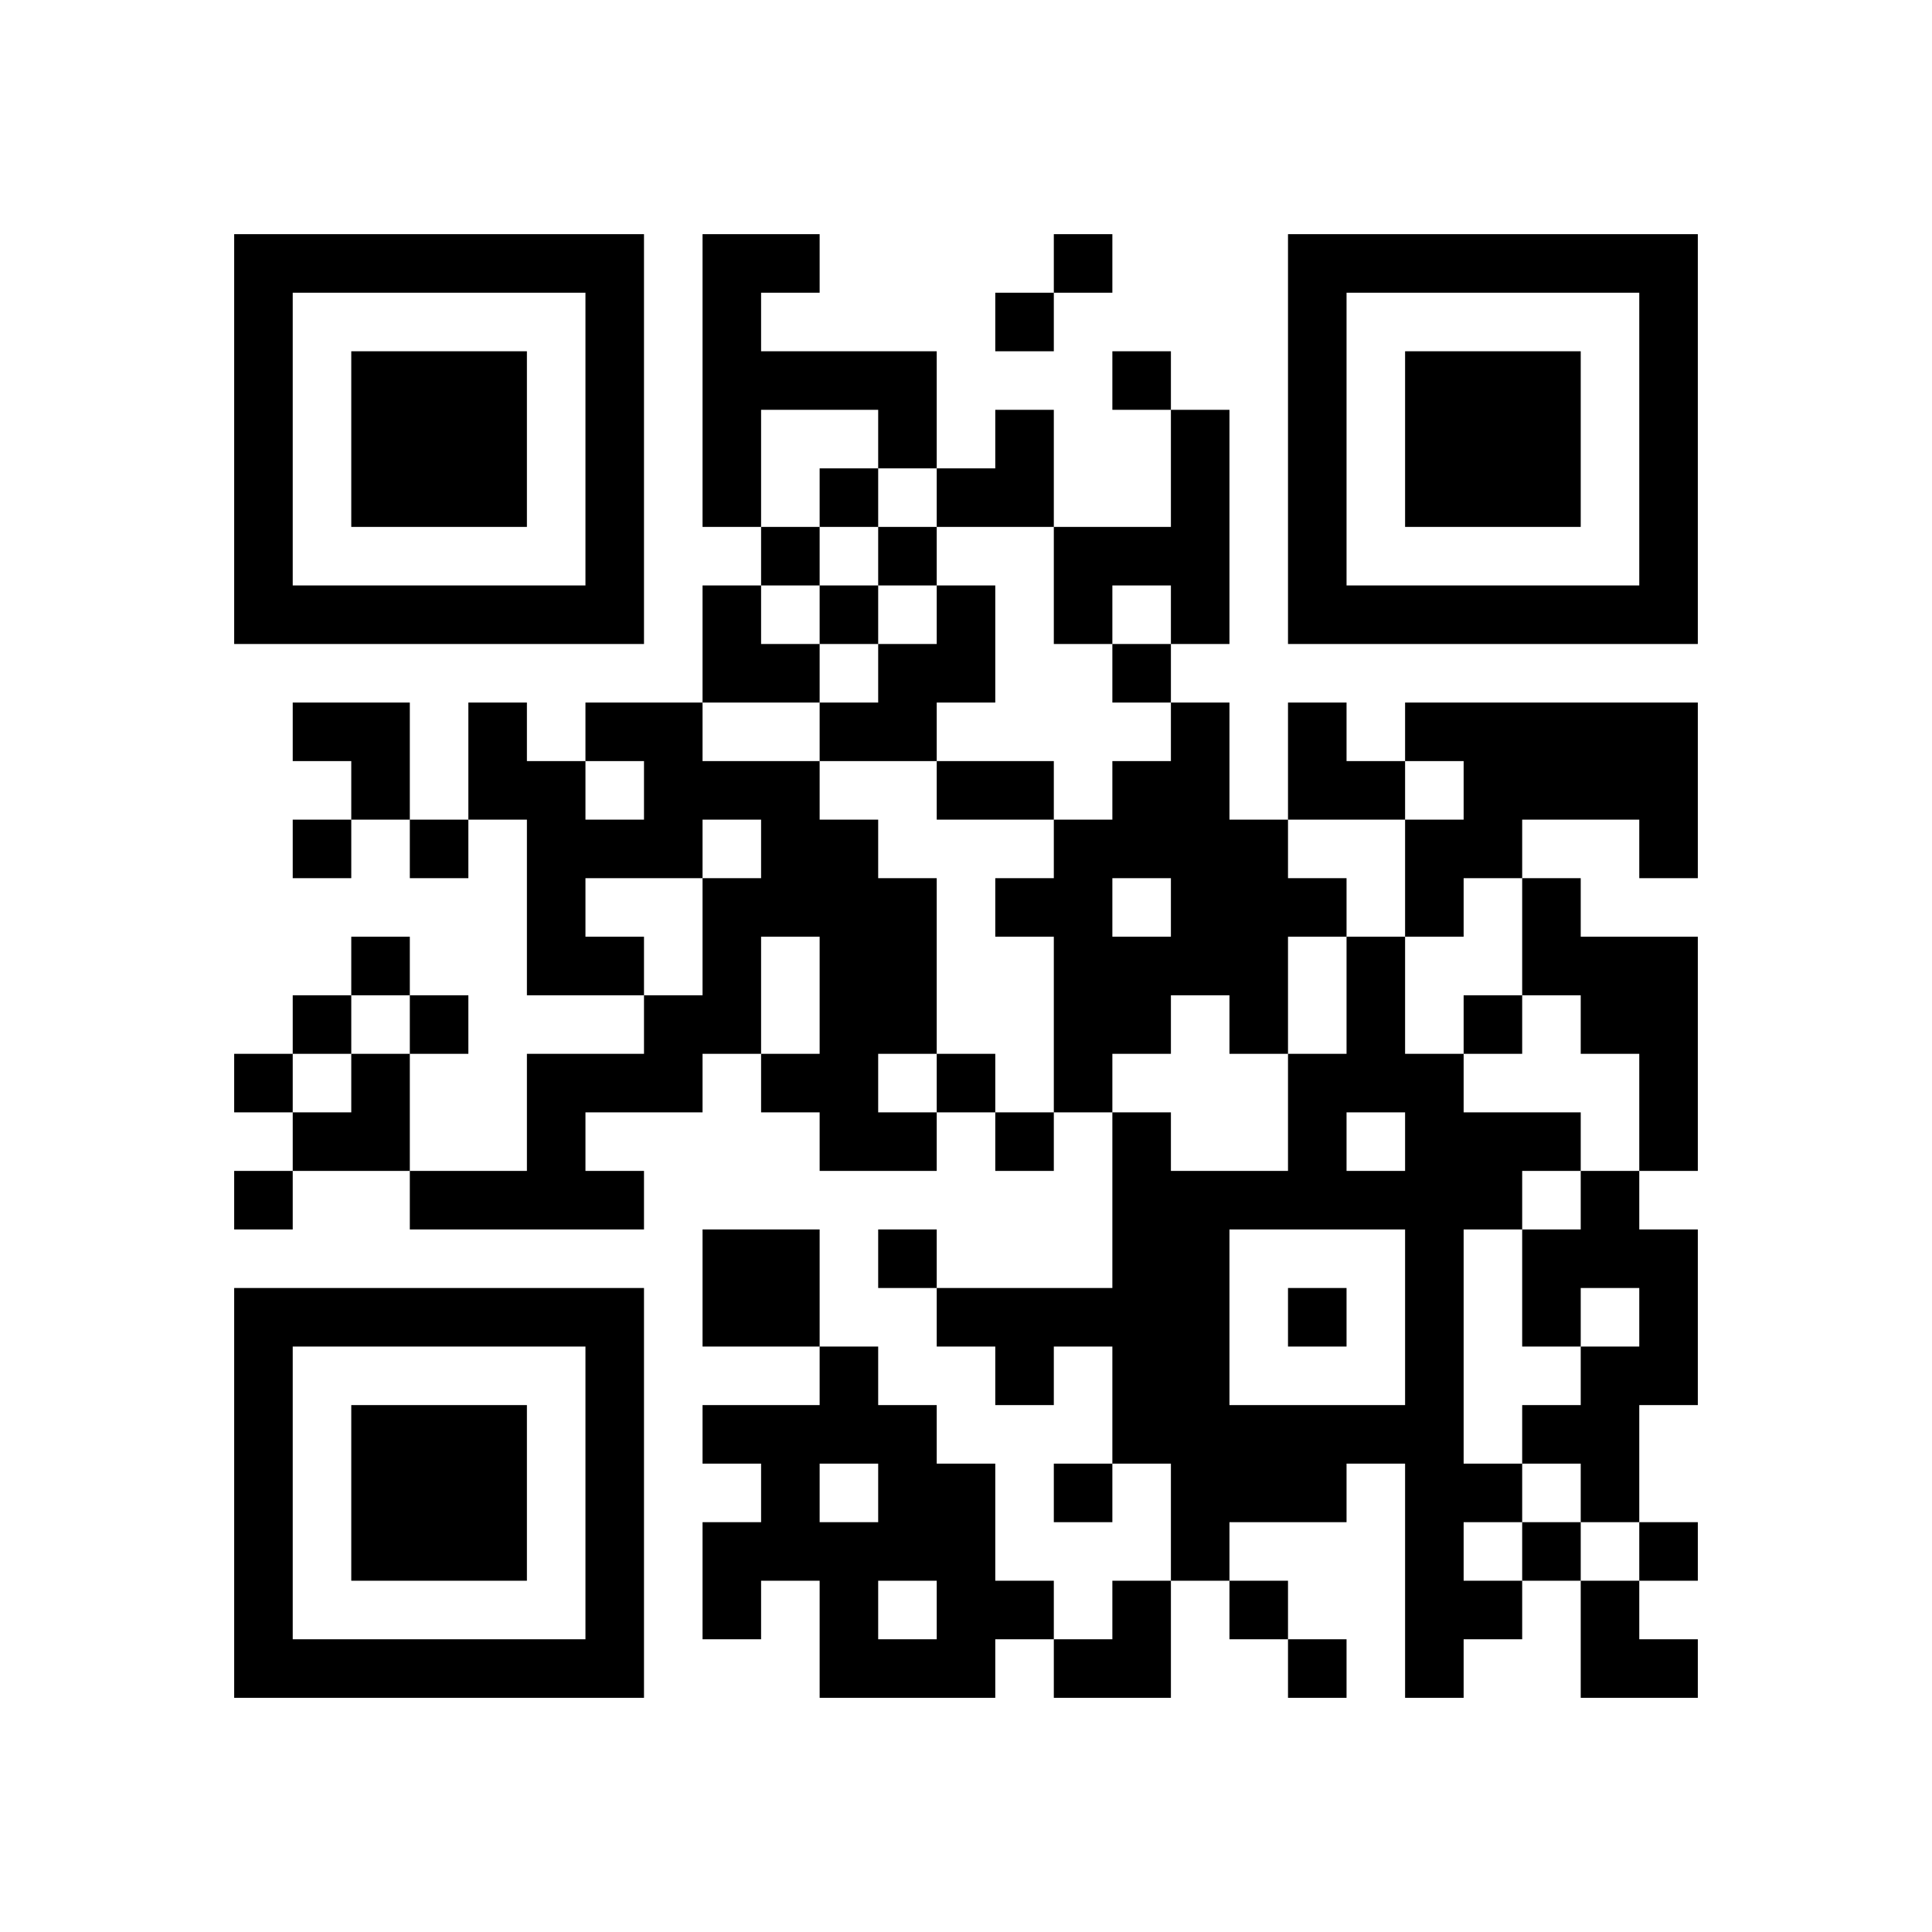
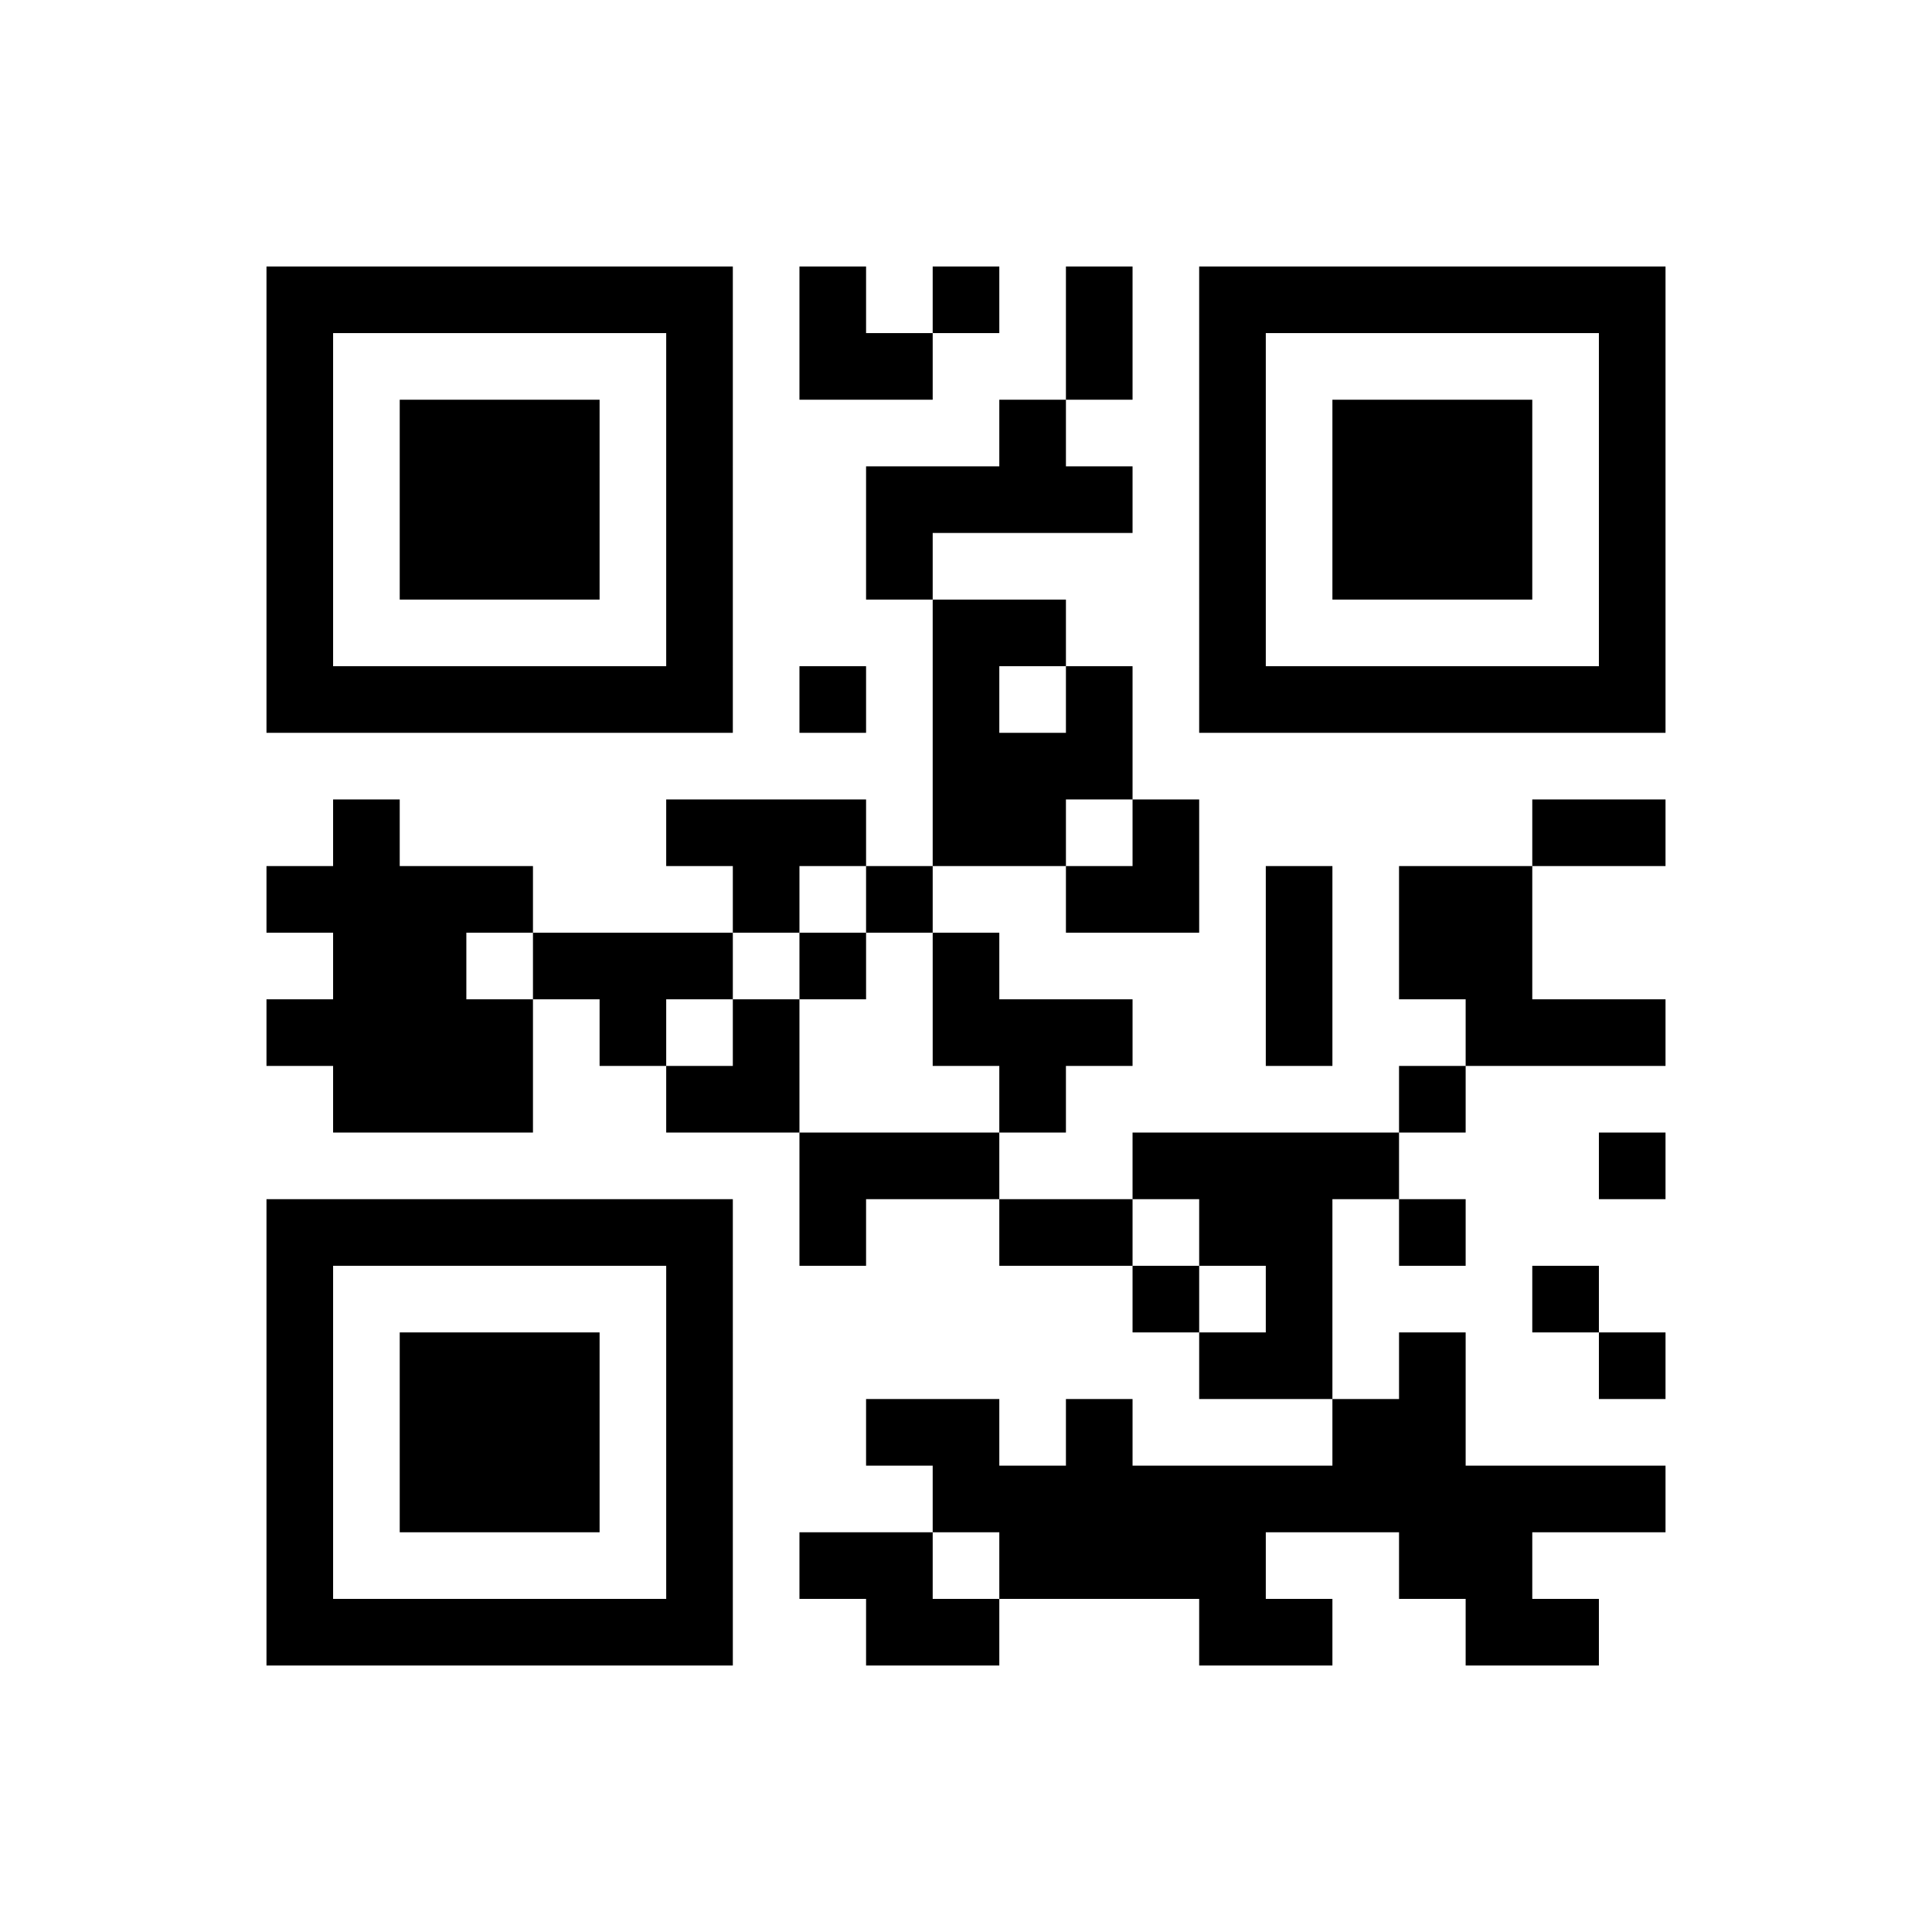
- <svg xmlns="http://www.w3.org/2000/svg" width="59.4mm" height="59.4mm" version="1.1" viewBox="0 0 59.4 59.4">
-   <path style="fill:#000000;fill-opacity:1;fill-rule:nonzero;stroke:none" d="M 21.6 7.2 L 21.6 9.0 L 23.4 9.0 L 23.4 7.2 z M 41.4 7.2 L 41.4 9.0 L 43.2 9.0 L 43.2 7.2 z M 21.6 23.4 L 21.6 25.2 L 23.4 25.2 L 23.4 23.4 z M 41.4 23.4 L 41.4 25.2 L 43.2 25.2 L 43.2 23.4 z M 7.2 16.2 L 7.2 18.0 L 9.0 18.0 L 9.0 16.2 z M 27 16.2 L 27 18.0 L 28.8 18.0 L 28.8 16.2 z M 21.6 39.6 L 21.6 41.4 L 23.4 41.4 L 23.4 39.6 z M 7.2 32.4 L 7.2 34.2 L 9.0 34.2 L 9.0 32.4 z M 7.2 48.6 L 7.2 50.4 L 9.0 50.4 L 9.0 48.6 z M 14.4 10.8 L 14.4 12.6 L 16.2 12.6 L 16.2 10.8 z M 12.6 18 L 12.6 19.8 L 14.4 19.8 L 14.4 18 z M 12.6 50.4 L 12.6 52.2 L 14.4 52.2 L 14.4 50.4 z M 32.4 50.4 L 32.4 52.2 L 34.2 52.2 L 34.2 50.4 z M 34.2 19.8 L 34.2 21.6 L 36.0 21.6 L 36.0 19.8 z M 39.6 12.6 L 39.6 14.4 L 41.4 14.4 L 41.4 12.6 z M 34.2 36 L 34.2 37.8 L 36.0 37.8 L 36.0 36 z M 39.6 45 L 39.6 46.8 L 41.4 46.8 L 41.4 45 z M 21.6 14.4 L 21.6 16.2 L 23.4 16.2 L 23.4 14.4 z M 7.2 7.2 L 7.2 9.0 L 9.0 9.0 L 9.0 7.2 z M 25.2 46.8 L 25.2 48.6 L 27.0 48.6 L 27.0 46.8 z M 12.6 25.2 L 12.6 27.0 L 14.4 27.0 L 14.4 25.2 z M 32.4 25.2 L 32.4 27.0 L 34.2 27.0 L 34.2 25.2 z M 34.2 10.8 L 34.2 12.6 L 36.0 12.6 L 36.0 10.8 z M 39.6 36 L 39.6 37.8 L 41.4 37.8 L 41.4 36 z M 25.2 21.6 L 25.2 23.4 L 27.0 23.4 L 27.0 21.6 z M 10.8 46.8 L 10.8 48.6 L 12.6 48.6 L 12.6 46.8 z M 46.8 7.2 L 46.8 9.0 L 48.6 9.0 L 48.6 7.2 z M 46.8 23.4 L 46.8 25.2 L 48.6 25.2 L 48.6 23.4 z M 32.4 16.2 L 32.4 18.0 L 34.2 18.0 L 34.2 16.2 z M 46.8 39.6 L 46.8 41.4 L 48.6 41.4 L 48.6 39.6 z M 32.4 32.4 L 32.4 34.2 L 34.2 34.2 L 34.2 32.4 z M 39.6 10.8 L 39.6 12.6 L 41.4 12.6 L 41.4 10.8 z M 39.6 27 L 39.6 28.8 L 41.4 28.8 L 41.4 27 z M 45 30.6 L 45 32.4 L 46.8 32.4 L 46.8 30.6 z M 18 50.4 L 18 52.2 L 19.8 52.2 L 19.8 50.4 z M 25.2 28.8 L 25.2 30.6 L 27.0 30.6 L 27.0 28.8 z M 10.8 21.6 L 10.8 23.4 L 12.6 23.4 L 12.6 21.6 z M 46.8 14.4 L 46.8 16.2 L 48.6 16.2 L 48.6 14.4 z M 12.6 7.2 L 12.6 9.0 L 14.4 9.0 L 14.4 7.2 z M 32.4 7.2 L 32.4 9.0 L 34.2 9.0 L 34.2 7.2 z M 12.6 39.6 L 12.6 41.4 L 14.4 41.4 L 14.4 39.6 z M 32.4 39.6 L 32.4 41.4 L 34.2 41.4 L 34.2 39.6 z M 37.8 43.2 L 37.8 45.0 L 39.6 45.0 L 39.6 43.2 z M 18 25.2 L 18 27.0 L 19.8 27.0 L 19.8 25.2 z M 45 21.6 L 45 23.4 L 46.8 23.4 L 46.8 21.6 z M 18 41.4 L 18 43.2 L 19.8 43.2 L 19.8 41.4 z M 10.8 12.6 L 10.8 14.4 L 12.6 14.4 L 12.6 12.6 z M 10.8 28.8 L 10.8 30.6 L 12.6 30.6 L 12.6 28.8 z M 10.8 45 L 10.8 46.8 L 12.6 46.8 L 12.6 45 z M 46.8 21.6 L 46.8 23.4 L 48.6 23.4 L 48.6 21.6 z M 12.6 14.4 L 12.6 16.2 L 14.4 16.2 L 14.4 14.4 z M 23.4 27 L 23.4 28.8 L 25.2 28.8 L 25.2 27 z M 23.4 43.2 L 23.4 45.0 L 25.2 45.0 L 25.2 43.2 z M 18 16.2 L 18 18.0 L 19.8 18.0 L 19.8 16.2 z M 45 12.6 L 45 14.4 L 46.8 14.4 L 46.8 12.6 z M 18 32.4 L 18 34.2 L 19.8 34.2 L 19.8 32.4 z M 18 48.6 L 18 50.4 L 19.8 50.4 L 19.8 48.6 z M 45 45 L 45 46.8 L 46.8 46.8 L 46.8 45 z M 25.2 10.8 L 25.2 12.6 L 27.0 12.6 L 27.0 10.8 z M 25.2 27 L 25.2 28.8 L 27.0 28.8 L 27.0 27 z M 50.4 30.6 L 50.4 32.4 L 52.2 32.4 L 52.2 30.6 z M 50.4 46.8 L 50.4 48.6 L 52.2 48.6 L 52.2 46.8 z M 36 39.6 L 36 41.4 L 37.8 41.4 L 37.8 39.6 z M 37.8 25.2 L 37.8 27.0 L 39.6 27.0 L 39.6 25.2 z M 18 7.2 L 18 9.0 L 19.8 9.0 L 19.8 7.2 z M 18 39.6 L 18 41.4 L 19.8 41.4 L 19.8 39.6 z M 45 36 L 45 37.8 L 46.8 37.8 L 46.8 36 z M 43.2 43.2 L 43.2 45.0 L 45.0 45.0 L 45.0 43.2 z M 25.2 18 L 25.2 19.8 L 27.0 19.8 L 27.0 18 z M 10.8 10.8 L 10.8 12.6 L 12.6 12.6 L 12.6 10.8 z M 50.4 21.6 L 50.4 23.4 L 52.2 23.4 L 52.2 21.6 z M 9 34.2 L 9 36.0 L 10.8 36.0 L 10.8 34.2 z M 50.4 37.8 L 50.4 39.6 L 52.2 39.6 L 52.2 37.8 z M 9 50.4 L 9 52.2 L 10.8 52.2 L 10.8 50.4 z M 36 46.8 L 36 48.6 L 37.8 48.6 L 37.8 46.8 z M 16.2 28.8 L 16.2 30.6 L 18.0 30.6 L 18.0 28.8 z M 23.4 25.2 L 23.4 27.0 L 25.2 27.0 L 25.2 25.2 z M 37.8 48.6 L 37.8 50.4 L 39.6 50.4 L 39.6 48.6 z M 18 14.4 L 18 16.2 L 19.8 16.2 L 19.8 14.4 z M 45 10.8 L 45 12.6 L 46.8 12.6 L 46.8 10.8 z M 43.2 34.2 L 43.2 36.0 L 45.0 36.0 L 45.0 34.2 z M 43.2 50.4 L 43.2 52.2 L 45.0 52.2 L 45.0 50.4 z M 48.6 43.2 L 48.6 45.0 L 50.4 45.0 L 50.4 43.2 z M 30.6 12.6 L 30.6 14.4 L 32.4 14.4 L 32.4 12.6 z M 50.4 12.6 L 50.4 14.4 L 52.2 14.4 L 52.2 12.6 z M 9 25.2 L 9 27.0 L 10.8 27.0 L 10.8 25.2 z M 50.4 28.8 L 50.4 30.6 L 52.2 30.6 L 52.2 28.8 z M 36 21.6 L 36 23.4 L 37.8 23.4 L 37.8 21.6 z M 36 37.8 L 36 39.6 L 37.8 39.6 L 37.8 37.8 z M 23.4 16.2 L 23.4 18.0 L 25.2 18.0 L 25.2 16.2 z M 16.2 36 L 16.2 37.8 L 18.0 37.8 L 18.0 36 z M 23.4 32.4 L 23.4 34.2 L 25.2 34.2 L 25.2 32.4 z M 43.2 25.2 L 43.2 27.0 L 45.0 27.0 L 45.0 25.2 z M 28.8 18 L 28.8 19.8 L 30.6 19.8 L 30.6 18 z M 48.6 18 L 48.6 19.8 L 50.4 19.8 L 50.4 18 z M 43.2 41.4 L 43.2 43.2 L 45.0 43.2 L 45.0 41.4 z M 28.8 50.4 L 28.8 52.2 L 30.6 52.2 L 30.6 50.4 z M 48.6 50.4 L 48.6 52.2 L 50.4 52.2 L 50.4 50.4 z M 14.4 43.2 L 14.4 45.0 L 16.2 45.0 L 16.2 43.2 z M 36 12.6 L 36 14.4 L 37.8 14.4 L 37.8 12.6 z M 36 28.8 L 36 30.6 L 37.8 30.6 L 37.8 28.8 z M 36 45 L 36 46.8 L 37.8 46.8 L 37.8 45 z M 23.4 7.2 L 23.4 9.0 L 25.2 9.0 L 25.2 7.2 z M 16.2 27 L 16.2 28.8 L 18.0 28.8 L 18.0 27 z M 23.4 23.4 L 23.4 25.2 L 25.2 25.2 L 25.2 23.4 z M 21.6 30.6 L 21.6 32.4 L 23.4 32.4 L 23.4 30.6 z M 41.4 30.6 L 41.4 32.4 L 43.2 32.4 L 43.2 30.6 z M 21.6 46.8 L 21.6 48.6 L 23.4 48.6 L 23.4 46.8 z M 7.2 39.6 L 7.2 41.4 L 9.0 41.4 L 9.0 39.6 z M 43.2 32.4 L 43.2 34.2 L 45.0 34.2 L 45.0 32.4 z M 43.2 48.6 L 43.2 50.4 L 45.0 50.4 L 45.0 48.6 z M 14.4 18 L 14.4 19.8 L 16.2 19.8 L 16.2 18 z M 48.6 41.4 L 48.6 43.2 L 50.4 43.2 L 50.4 41.4 z M 14.4 50.4 L 14.4 52.2 L 16.2 52.2 L 16.2 50.4 z M 9 7.2 L 9 9.0 L 10.8 9.0 L 10.8 7.2 z M 50.4 10.8 L 50.4 12.6 L 52.2 12.6 L 52.2 10.8 z M 30.6 27 L 30.6 28.8 L 32.4 28.8 L 32.4 27 z M 9 39.6 L 9 41.4 L 10.8 41.4 L 10.8 39.6 z M 36 36 L 36 37.8 L 37.8 37.8 L 37.8 36 z M 34.2 43.2 L 34.2 45.0 L 36.0 45.0 L 36.0 43.2 z M 16.2 18 L 16.2 19.8 L 18.0 19.8 L 18.0 18 z M 7.2 14.4 L 7.2 16.2 L 9.0 16.2 L 9.0 14.4 z M 21.6 37.8 L 21.6 39.6 L 23.4 39.6 L 23.4 37.8 z M 27 30.6 L 27 32.4 L 28.8 32.4 L 28.8 30.6 z M 7.2 46.8 L 7.2 48.6 L 9.0 48.6 L 9.0 46.8 z M 27 46.8 L 27 48.6 L 28.8 48.6 L 28.8 46.8 z M 43.2 7.2 L 43.2 9.0 L 45.0 9.0 L 45.0 7.2 z M 43.2 39.6 L 43.2 41.4 L 45.0 41.4 L 45.0 39.6 z M 28.8 32.4 L 28.8 34.2 L 30.6 34.2 L 30.6 32.4 z M 28.8 48.6 L 28.8 50.4 L 30.6 50.4 L 30.6 48.6 z M 48.6 48.6 L 48.6 50.4 L 50.4 50.4 L 50.4 48.6 z M 50.4 18 L 50.4 19.8 L 52.2 19.8 L 52.2 18 z M 9 30.6 L 9 32.4 L 10.8 32.4 L 10.8 30.6 z M 34.2 34.2 L 34.2 36.0 L 36.0 36.0 L 36.0 34.2 z M 34.2 50.4 L 34.2 52.2 L 36.0 52.2 L 36.0 50.4 z M 39.6 43.2 L 39.6 45.0 L 41.4 45.0 L 41.4 43.2 z M 21.6 12.6 L 21.6 14.4 L 23.4 14.4 L 23.4 12.6 z M 21.6 28.8 L 21.6 30.6 L 23.4 30.6 L 23.4 28.8 z M 41.4 28.8 L 41.4 30.6 L 43.2 30.6 L 43.2 28.8 z M 27 21.6 L 27 23.4 L 28.8 23.4 L 28.8 21.6 z M 27 37.8 L 27 39.6 L 28.8 39.6 L 28.8 37.8 z M 43.2 14.4 L 43.2 16.2 L 45.0 16.2 L 45.0 14.4 z M 48.6 7.2 L 48.6 9.0 L 50.4 9.0 L 50.4 7.2 z M 28.8 23.4 L 28.8 25.2 L 30.6 25.2 L 30.6 23.4 z M 48.6 23.4 L 48.6 25.2 L 50.4 25.2 L 50.4 23.4 z M 46.8 46.8 L 46.8 48.6 L 48.6 48.6 L 48.6 46.8 z M 34.2 25.2 L 34.2 27.0 L 36.0 27.0 L 36.0 25.2 z M 39.6 18 L 39.6 19.8 L 41.4 19.8 L 41.4 18 z M 34.2 41.4 L 34.2 43.2 L 36.0 43.2 L 36.0 41.4 z M 39.6 34.2 L 39.6 36.0 L 41.4 36.0 L 41.4 34.2 z M 39.6 50.4 L 39.6 52.2 L 41.4 52.2 L 41.4 50.4 z M 21.6 19.8 L 21.6 21.6 L 23.4 21.6 L 23.4 19.8 z M 7.2 12.6 L 7.2 14.4 L 9.0 14.4 L 9.0 12.6 z M 27 12.6 L 27 14.4 L 28.8 14.4 L 28.8 12.6 z M 41.4 36 L 41.4 37.8 L 43.2 37.8 L 43.2 36 z M 27 28.8 L 27 30.6 L 28.8 30.6 L 28.8 28.8 z M 7.2 45 L 7.2 46.8 L 9.0 46.8 L 9.0 45 z M 27 45 L 27 46.8 L 28.8 46.8 L 28.8 45 z M 28.8 14.4 L 28.8 16.2 L 30.6 16.2 L 30.6 14.4 z M 14.4 7.2 L 14.4 9.0 L 16.2 9.0 L 16.2 7.2 z M 14.4 23.4 L 14.4 25.2 L 16.2 25.2 L 16.2 23.4 z M 46.8 37.8 L 46.8 39.6 L 48.6 39.6 L 48.6 37.8 z M 12.6 30.6 L 12.6 32.4 L 14.4 32.4 L 14.4 30.6 z M 32.4 30.6 L 32.4 32.4 L 34.2 32.4 L 34.2 30.6 z M 12.6 46.8 L 12.6 48.6 L 14.4 48.6 L 14.4 46.8 z M 34.2 16.2 L 34.2 18.0 L 36.0 18.0 L 36.0 16.2 z M 39.6 9 L 39.6 10.8 L 41.4 10.8 L 41.4 9 z M 19.8 25.2 L 19.8 27.0 L 21.6 27.0 L 21.6 25.2 z M 34.2 48.6 L 34.2 50.4 L 36.0 50.4 L 36.0 48.6 z M 21.6 10.8 L 21.6 12.6 L 23.4 12.6 L 23.4 10.8 z M 21.6 27 L 21.6 28.8 L 23.4 28.8 L 23.4 27 z M 27 19.8 L 27 21.6 L 28.8 21.6 L 28.8 19.8 z M 7.2 36 L 7.2 37.8 L 9.0 37.8 L 9.0 36 z M 25.2 43.2 L 25.2 45.0 L 27.0 45.0 L 27.0 43.2 z M 46.8 12.6 L 46.8 14.4 L 48.6 14.4 L 48.6 12.6 z M 46.8 28.8 L 46.8 30.6 L 48.6 30.6 L 48.6 28.8 z M 34.2 23.4 L 34.2 25.2 L 36.0 25.2 L 36.0 23.4 z M 39.6 16.2 L 39.6 18.0 L 41.4 18.0 L 41.4 16.2 z M 34.2 39.6 L 34.2 41.4 L 36.0 41.4 L 36.0 39.6 z M 19.8 32.4 L 19.8 34.2 L 21.6 34.2 L 21.6 32.4 z M 39.6 32.4 L 39.6 34.2 L 41.4 34.2 L 41.4 32.4 z M 41.4 18 L 41.4 19.8 L 43.2 19.8 L 43.2 18 z M 7.2 10.8 L 7.2 12.6 L 9.0 12.6 L 9.0 10.8 z M 27 10.8 L 27 12.6 L 28.8 12.6 L 28.8 10.8 z M 25.2 34.2 L 25.2 36.0 L 27.0 36.0 L 27.0 34.2 z M 25.2 50.4 L 25.2 52.2 L 27.0 52.2 L 27.0 50.4 z M 10.8 43.2 L 10.8 45.0 L 12.6 45.0 L 12.6 43.2 z M 12.6 12.6 L 12.6 14.4 L 14.4 14.4 L 14.4 12.6 z M 32.4 28.8 L 32.4 30.6 L 34.2 30.6 L 34.2 28.8 z M 12.6 45 L 12.6 46.8 L 14.4 46.8 L 14.4 45 z M 32.4 45 L 32.4 46.8 L 34.2 46.8 L 34.2 45 z M 39.6 7.2 L 39.6 9.0 L 41.4 9.0 L 41.4 7.2 z M 34.2 30.6 L 34.2 32.4 L 36.0 32.4 L 36.0 30.6 z M 19.8 23.4 L 19.8 25.2 L 21.6 25.2 L 21.6 23.4 z M 39.6 23.4 L 39.6 25.2 L 41.4 25.2 L 41.4 23.4 z M 39.6 39.6 L 39.6 41.4 L 41.4 41.4 L 41.4 39.6 z M 18 46.8 L 18 48.6 L 19.8 48.6 L 19.8 46.8 z M 25.2 25.2 L 25.2 27.0 L 27.0 27.0 L 27.0 25.2 z M 10.8 18 L 10.8 19.8 L 12.6 19.8 L 12.6 18 z M 25.2 41.4 L 25.2 43.2 L 27.0 43.2 L 27.0 41.4 z M 19.8 21.6 L 19.8 23.4 L 21.6 23.4 L 21.6 21.6 z M 10.8 34.2 L 10.8 36.0 L 12.6 36.0 L 12.6 34.2 z M 10.8 50.4 L 10.8 52.2 L 12.6 52.2 L 12.6 50.4 z M 46.8 10.8 L 46.8 12.6 L 48.6 12.6 L 48.6 10.8 z M 46.8 27 L 46.8 28.8 L 48.6 28.8 L 48.6 27 z M 46.8 43.2 L 46.8 45.0 L 48.6 45.0 L 48.6 43.2 z M 12.6 36 L 12.6 37.8 L 14.4 37.8 L 14.4 36 z M 39.6 14.4 L 39.6 16.2 L 41.4 16.2 L 41.4 14.4 z M 18 21.6 L 18 23.4 L 19.8 23.4 L 19.8 21.6 z M 45 18 L 45 19.8 L 46.8 19.8 L 46.8 18 z M 45 34.2 L 45 36.0 L 46.8 36.0 L 46.8 34.2 z M 25.2 32.4 L 25.2 34.2 L 27.0 34.2 L 27.0 32.4 z M 25.2 48.6 L 25.2 50.4 L 27.0 50.4 L 27.0 48.6 z M 46.8 18 L 46.8 19.8 L 48.6 19.8 L 48.6 18 z M 12.6 10.8 L 12.6 12.6 L 14.4 12.6 L 14.4 10.8 z M 32.4 27 L 32.4 28.8 L 34.2 28.8 L 34.2 27 z M 37.8 30.6 L 37.8 32.4 L 39.6 32.4 L 39.6 30.6 z M 23.4 39.6 L 23.4 41.4 L 25.2 41.4 L 25.2 39.6 z M 18 12.6 L 18 14.4 L 19.8 14.4 L 19.8 12.6 z M 18 28.8 L 18 30.6 L 19.8 30.6 L 19.8 28.8 z M 45 25.2 L 45 27.0 L 46.8 27.0 L 46.8 25.2 z M 18 45 L 18 46.8 L 19.8 46.8 L 19.8 45 z M 10.8 32.4 L 10.8 34.2 L 12.6 34.2 L 12.6 32.4 z M 32.4 18 L 32.4 19.8 L 34.2 19.8 L 34.2 18 z M 16.2 34.2 L 16.2 36.0 L 18.0 36.0 L 18.0 34.2 z M 16.2 50.4 L 16.2 52.2 L 18.0 52.2 L 18.0 50.4 z M 23.4 46.8 L 23.4 48.6 L 25.2 48.6 L 25.2 46.8 z M 18 36 L 18 37.8 L 19.8 37.8 L 19.8 36 z M 45 48.6 L 45 50.4 L 46.8 50.4 L 46.8 48.6 z M 25.2 14.4 L 25.2 16.2 L 27.0 16.2 L 27.0 14.4 z M 10.8 7.2 L 10.8 9.0 L 12.6 9.0 L 12.6 7.2 z M 25.2 30.6 L 25.2 32.4 L 27.0 32.4 L 27.0 30.6 z M 10.8 23.4 L 10.8 25.2 L 12.6 25.2 L 12.6 23.4 z M 10.8 39.6 L 10.8 41.4 L 12.6 41.4 L 12.6 39.6 z M 50.4 34.2 L 50.4 36.0 L 52.2 36.0 L 52.2 34.2 z M 30.6 34.2 L 30.6 36.0 L 32.4 36.0 L 32.4 34.2 z M 36 27 L 36 28.8 L 37.8 28.8 L 37.8 27 z M 50.4 50.4 L 50.4 52.2 L 52.2 52.2 L 52.2 50.4 z M 36 43.2 L 36 45.0 L 37.8 45.0 L 37.8 43.2 z M 16.2 25.2 L 16.2 27.0 L 18.0 27.0 L 18.0 25.2 z M 37.8 28.8 L 37.8 30.6 L 39.6 30.6 L 39.6 28.8 z M 37.8 45 L 37.8 46.8 L 39.6 46.8 L 39.6 45 z M 23.4 37.8 L 23.4 39.6 L 25.2 39.6 L 25.2 37.8 z M 18 10.8 L 18 12.6 L 19.8 12.6 L 19.8 10.8 z M 45 7.2 L 45 9.0 L 46.8 9.0 L 46.8 7.2 z M 45 23.4 L 45 25.2 L 46.8 25.2 L 46.8 23.4 z M 18 43.2 L 18 45.0 L 19.8 45.0 L 19.8 43.2 z M 43.2 46.8 L 43.2 48.6 L 45.0 48.6 L 45.0 46.8 z M 28.8 39.6 L 28.8 41.4 L 30.6 41.4 L 30.6 39.6 z M 10.8 14.4 L 10.8 16.2 L 12.6 16.2 L 12.6 14.4 z M 30.6 9 L 30.6 10.8 L 32.4 10.8 L 32.4 9 z M 50.4 9 L 50.4 10.8 L 52.2 10.8 L 52.2 9 z M 9 21.6 L 9 23.4 L 10.8 23.4 L 10.8 21.6 z M 50.4 25.2 L 50.4 27.0 L 52.2 27.0 L 52.2 25.2 z M 36 18 L 36 19.8 L 37.8 19.8 L 37.8 18 z M 30.6 41.4 L 30.6 43.2 L 32.4 43.2 L 32.4 41.4 z M 50.4 41.4 L 50.4 43.2 L 52.2 43.2 L 52.2 41.4 z M 16.2 32.4 L 16.2 34.2 L 18.0 34.2 L 18.0 32.4 z M 37.8 36 L 37.8 37.8 L 39.6 37.8 L 39.6 36 z M 23.4 45 L 23.4 46.8 L 25.2 46.8 L 25.2 45 z M 18 18 L 18 19.8 L 19.8 19.8 L 19.8 18 z M 45 14.4 L 45 16.2 L 46.8 16.2 L 46.8 14.4 z M 43.2 21.6 L 43.2 23.4 L 45.0 23.4 L 45.0 21.6 z M 43.2 37.8 L 43.2 39.6 L 45.0 39.6 L 45.0 37.8 z M 48.6 30.6 L 48.6 32.4 L 50.4 32.4 L 50.4 30.6 z M 28.8 46.8 L 28.8 48.6 L 30.6 48.6 L 30.6 46.8 z M 14.4 39.6 L 14.4 41.4 L 16.2 41.4 L 16.2 39.6 z M 50.4 16.2 L 50.4 18.0 L 52.2 18.0 L 52.2 16.2 z M 50.4 32.4 L 50.4 34.2 L 52.2 34.2 L 52.2 32.4 z M 36 25.2 L 36 27.0 L 37.8 27.0 L 37.8 25.2 z M 30.6 48.6 L 30.6 50.4 L 32.4 50.4 L 32.4 48.6 z M 36 41.4 L 36 43.2 L 37.8 43.2 L 37.8 41.4 z M 16.2 7.2 L 16.2 9.0 L 18.0 9.0 L 18.0 7.2 z M 16.2 23.4 L 16.2 25.2 L 18.0 25.2 L 18.0 23.4 z M 37.8 27 L 37.8 28.8 L 39.6 28.8 L 39.6 27 z M 23.4 19.8 L 23.4 21.6 L 25.2 21.6 L 25.2 19.8 z M 16.2 39.6 L 16.2 41.4 L 18.0 41.4 L 18.0 39.6 z M 18 9 L 18 10.8 L 19.8 10.8 L 19.8 9 z M 21.6 43.2 L 21.6 45.0 L 23.4 45.0 L 23.4 43.2 z M 41.4 43.2 L 41.4 45.0 L 43.2 45.0 L 43.2 43.2 z M 43.2 12.6 L 43.2 14.4 L 45.0 14.4 L 45.0 12.6 z M 48.6 21.6 L 48.6 23.4 L 50.4 23.4 L 50.4 21.6 z M 43.2 45 L 43.2 46.8 L 45.0 46.8 L 45.0 45 z M 14.4 14.4 L 14.4 16.2 L 16.2 16.2 L 16.2 14.4 z M 48.6 37.8 L 48.6 39.6 L 50.4 39.6 L 50.4 37.8 z M 14.4 46.8 L 14.4 48.6 L 16.2 48.6 L 16.2 46.8 z M 50.4 7.2 L 50.4 9.0 L 52.2 9.0 L 52.2 7.2 z M 30.6 23.4 L 30.6 25.2 L 32.4 25.2 L 32.4 23.4 z M 50.4 23.4 L 50.4 25.2 L 52.2 25.2 L 52.2 23.4 z M 36 16.2 L 36 18.0 L 37.8 18.0 L 37.8 16.2 z M 30.6 39.6 L 30.6 41.4 L 32.4 41.4 L 32.4 39.6 z M 50.4 39.6 L 50.4 41.4 L 52.2 41.4 L 52.2 39.6 z M 23.4 10.8 L 23.4 12.6 L 25.2 12.6 L 25.2 10.8 z M 21.6 18 L 21.6 19.8 L 23.4 19.8 L 23.4 18 z M 27 27 L 27 28.8 L 28.8 28.8 L 28.8 27 z M 7.2 43.2 L 7.2 45.0 L 9.0 45.0 L 9.0 43.2 z M 27 43.2 L 27 45.0 L 28.8 45.0 L 28.8 43.2 z M 43.2 36 L 43.2 37.8 L 45.0 37.8 L 45.0 36 z M 48.6 28.8 L 48.6 30.6 L 50.4 30.6 L 50.4 28.8 z M 14.4 21.6 L 14.4 23.4 L 16.2 23.4 L 16.2 21.6 z M 28.8 45 L 28.8 46.8 L 30.6 46.8 L 30.6 45 z M 48.6 45 L 48.6 46.8 L 50.4 46.8 L 50.4 45 z M 30.6 14.4 L 30.6 16.2 L 32.4 16.2 L 32.4 14.4 z M 50.4 14.4 L 50.4 16.2 L 52.2 16.2 L 52.2 14.4 z M 36 23.4 L 36 25.2 L 37.8 25.2 L 37.8 23.4 z M 21.6 9 L 21.6 10.8 L 23.4 10.8 L 23.4 9 z M 7.2 18 L 7.2 19.8 L 9.0 19.8 L 9.0 18 z M 27 34.2 L 27 36.0 L 28.8 36.0 L 28.8 34.2 z M 7.2 50.4 L 7.2 52.2 L 9.0 52.2 L 9.0 50.4 z M 27 50.4 L 27 52.2 L 28.8 52.2 L 28.8 50.4 z M 43.2 10.8 L 43.2 12.6 L 45.0 12.6 L 45.0 10.8 z M 43.2 27 L 43.2 28.8 L 45.0 28.8 L 45.0 27 z M 28.8 19.8 L 28.8 21.6 L 30.6 21.6 L 30.6 19.8 z M 14.4 12.6 L 14.4 14.4 L 16.2 14.4 L 16.2 12.6 z M 48.6 36 L 48.6 37.8 L 50.4 37.8 L 50.4 36 z M 14.4 45 L 14.4 46.8 L 16.2 46.8 L 16.2 45 z M 9 18 L 9 19.8 L 10.8 19.8 L 10.8 18 z M 36 14.4 L 36 16.2 L 37.8 16.2 L 37.8 14.4 z M 34.2 37.8 L 34.2 39.6 L 36.0 39.6 L 36.0 37.8 z M 19.8 30.6 L 19.8 32.4 L 21.6 32.4 L 21.6 30.6 z M 7.2 9 L 7.2 10.8 L 9.0 10.8 L 9.0 9 z M 41.4 32.4 L 41.4 34.2 L 43.2 34.2 L 43.2 32.4 z M 21.6 48.6 L 21.6 50.4 L 23.4 50.4 L 23.4 48.6 z M 7.2 41.4 L 7.2 43.2 L 9.0 43.2 L 9.0 41.4 z M 43.2 18 L 43.2 19.8 L 45.0 19.8 L 45.0 18 z M 14.4 36 L 14.4 37.8 L 16.2 37.8 L 16.2 36 z M 46.8 34.2 L 46.8 36.0 L 48.6 36.0 L 48.6 34.2 z M 12.6 43.2 L 12.6 45.0 L 14.4 45.0 L 14.4 43.2 z M 34.2 28.8 L 34.2 30.6 L 36.0 30.6 L 36.0 28.8 z M 39.6 21.6 L 39.6 23.4 L 41.4 23.4 L 41.4 21.6 z" id="qr-path" />
+ <svg xmlns="http://www.w3.org/2000/svg" width="52.2mm" height="52.2mm" viewBox="0 0 52.2 52.2" class="segno">
+   <path transform="scale(1.8)" class="qrline" stroke="#000" d="M4 4.5h7m1 0h1m1 0h1m1 0h1m1 0h7m-21 1h1m5 0h1m1 0h2m2 0h1m1 0h1m5 0h1m-21 1h1m1 0h3m1 0h1m4 0h1m2 0h1m1 0h3m1 0h1m-21 1h1m1 0h3m1 0h1m2 0h4m1 0h1m1 0h3m1 0h1m-21 1h1m1 0h3m1 0h1m2 0h1m4 0h1m1 0h3m1 0h1m-21 1h1m5 0h1m3 0h2m2 0h1m5 0h1m-21 1h7m1 0h1m1 0h1m1 0h1m1 0h7m-11 1h3m-12 1h1m4 0h3m1 0h2m1 0h1m5 0h2m-21 1h4m3 0h1m1 0h1m2 0h2m1 0h1m1 0h2m-18 1h2m1 0h3m1 0h1m1 0h1m4 0h1m1 0h2m-19 1h4m1 0h1m1 0h1m2 0h3m2 0h1m2 0h3m-20 1h3m2 0h2m3 0h1m5 0h1m-10 1h3m2 0h4m3 0h1m-21 1h7m1 0h1m2 0h2m1 0h2m1 0h1m-18 1h1m5 0h1m6 0h1m1 0h1m3 0h1m-20 1h1m1 0h3m1 0h1m7 0h2m1 0h1m2 0h1m-21 1h1m1 0h3m1 0h1m2 0h2m1 0h1m3 0h2m-18 1h1m1 0h3m1 0h1m3 0h11m-21 1h1m5 0h1m1 0h2m1 0h4m2 0h2m-19 1h7m2 0h2m3 0h2m2 0h2" />
</svg>
